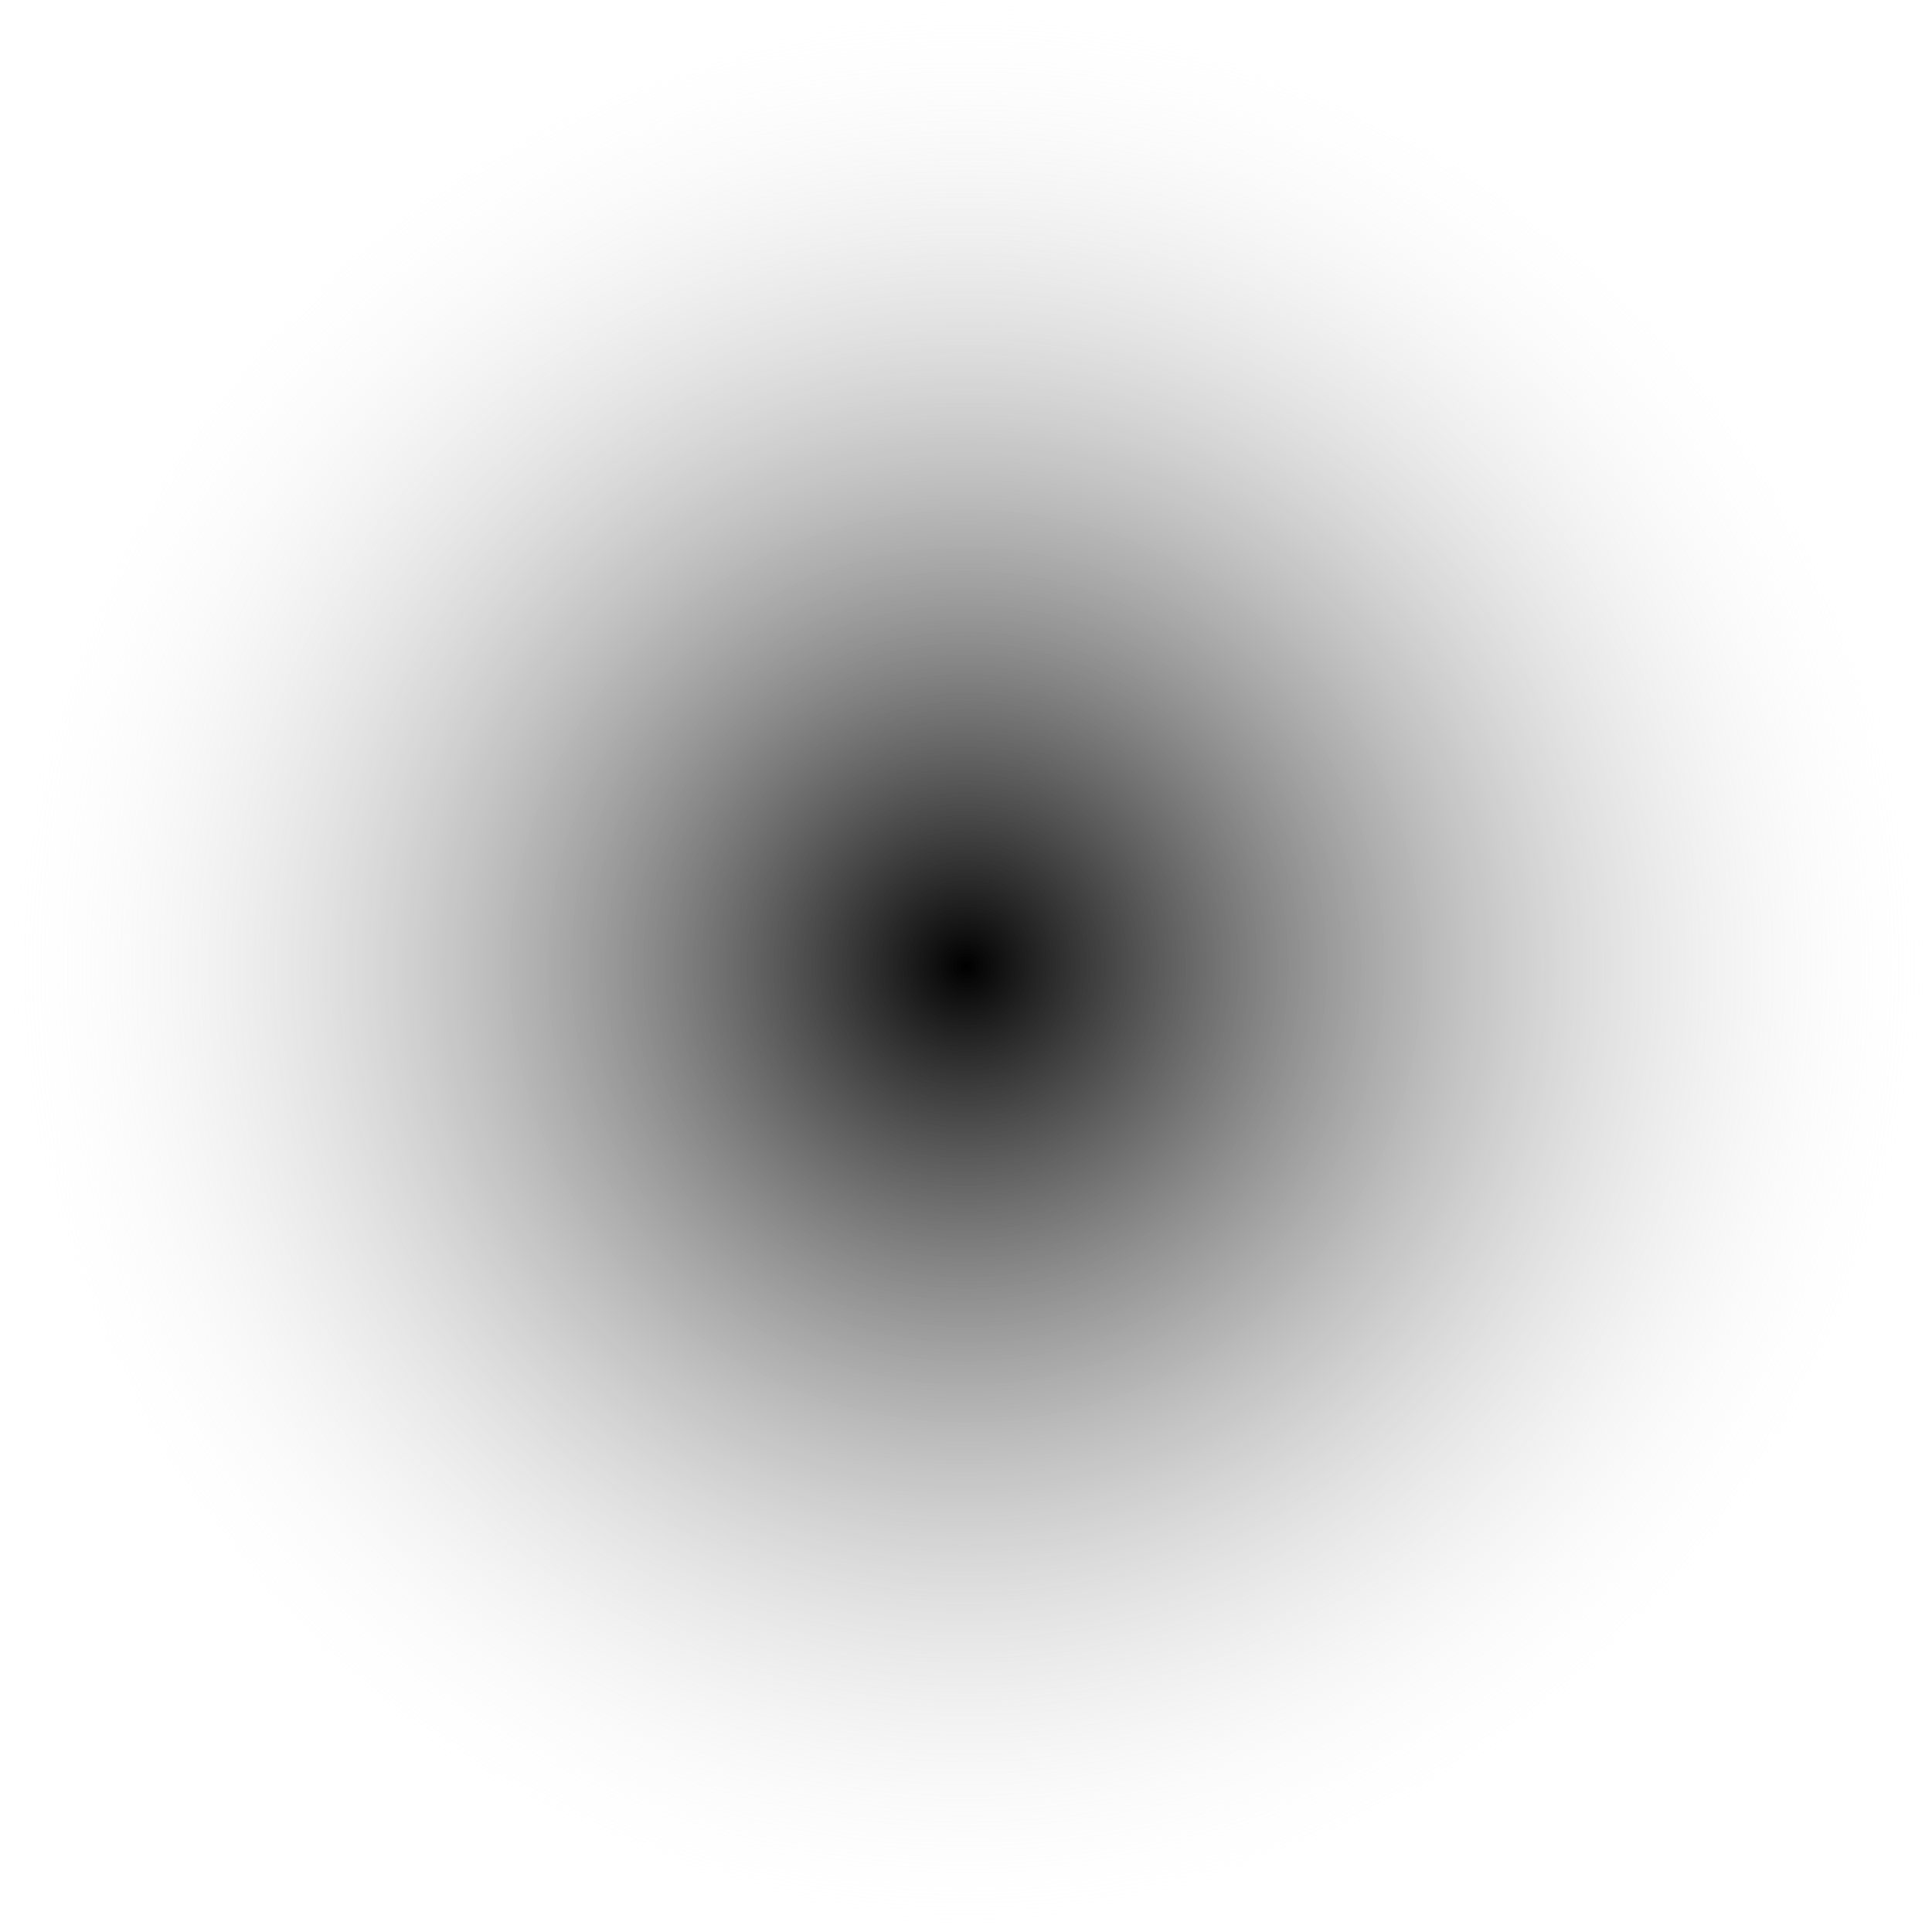
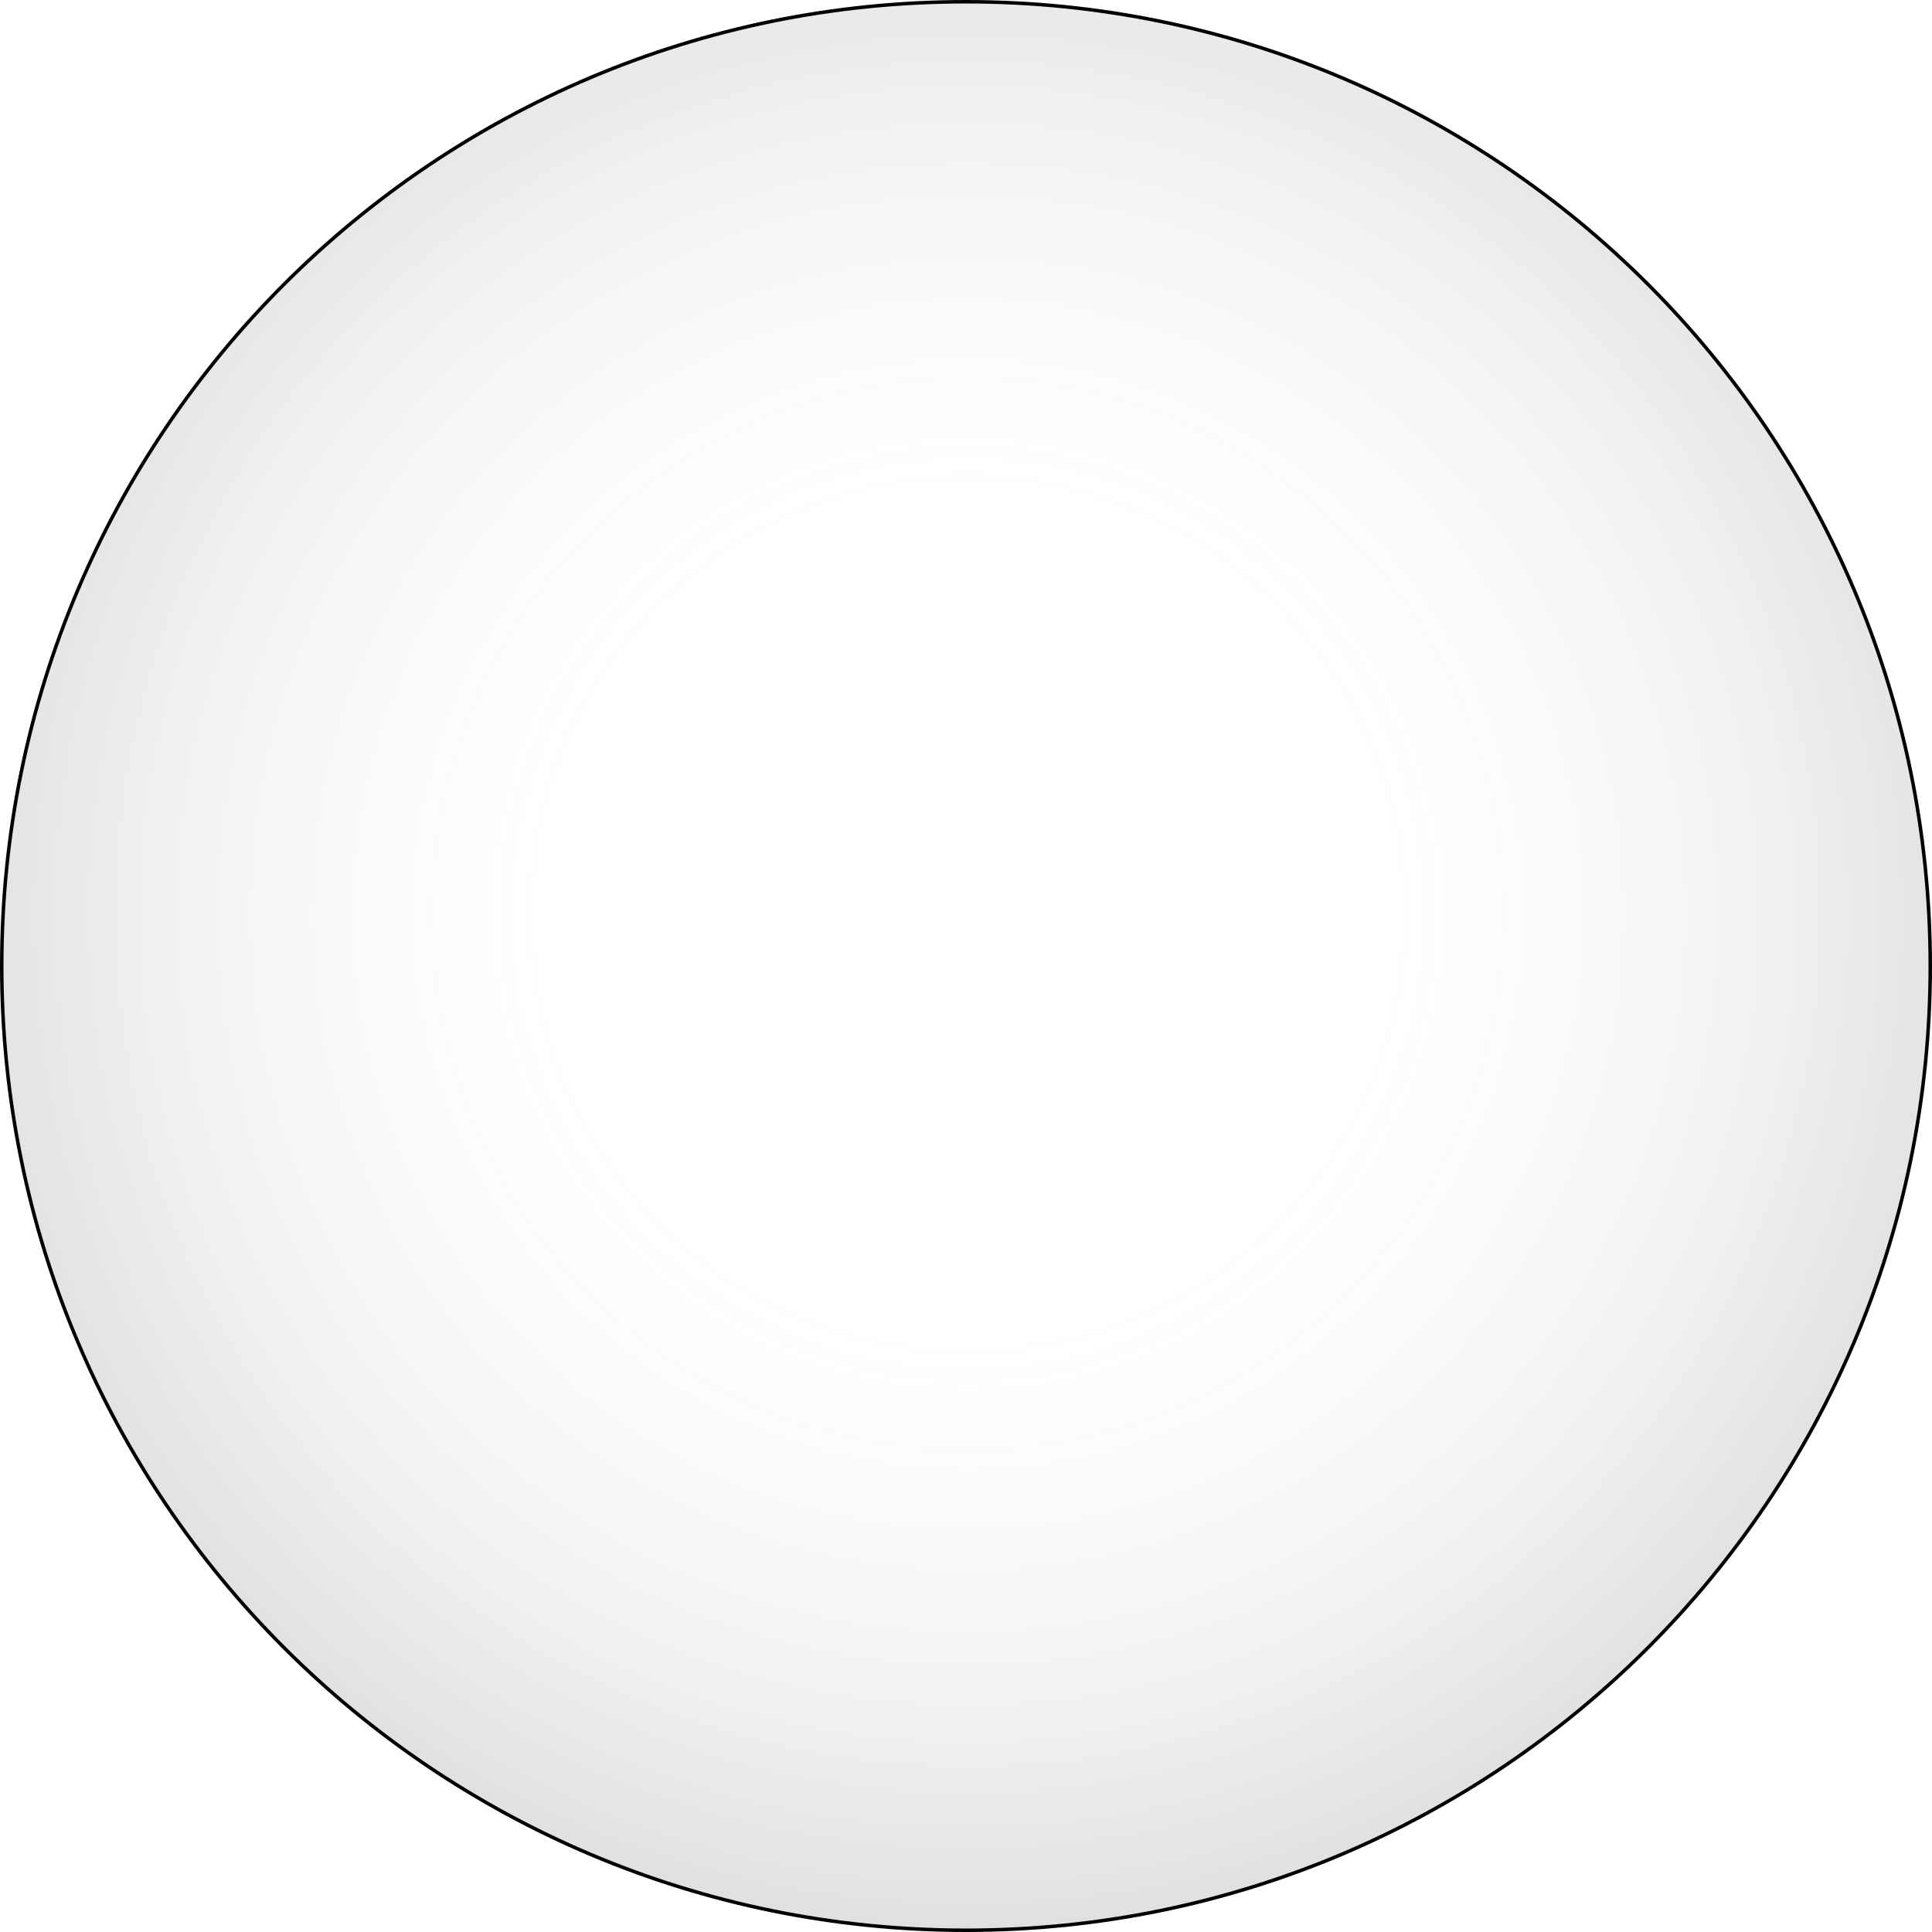
- <svg xmlns="http://www.w3.org/2000/svg" width="450" height="450" viewBox="0 0 450 450" fill="none">
-   <circle cx="225" cy="225" r="225" fill="url(#paint0_radial_60_14788)" />
+ <svg xmlns="http://www.w3.org/2000/svg" width="553" height="553" viewBox="0 0 553 553" fill="none">
+   <circle cx="276.5" cy="276.5" r="276" fill="url(#paint0_radial_198_5)" stroke="black" />
  <defs>
-     <radialGradient id="paint0_radial_60_14788" cx="0" cy="0" r="1" gradientUnits="userSpaceOnUse" gradientTransform="translate(225 225) rotate(90) scale(225)">
-       <stop />
-       <stop offset="1" stop-color="white" stop-opacity="0" />
+     <radialGradient id="paint0_radial_198_5" cx="0" cy="0" r="1" gradientUnits="userSpaceOnUse" gradientTransform="translate(277 261.5) rotate(90.0983) scale(291.5)">
+       <stop offset="0.399" stop-color="#D9D9D9" stop-opacity="0" />
+       <stop offset="1" stop-opacity="0.12" />
    </radialGradient>
  </defs>
</svg>
